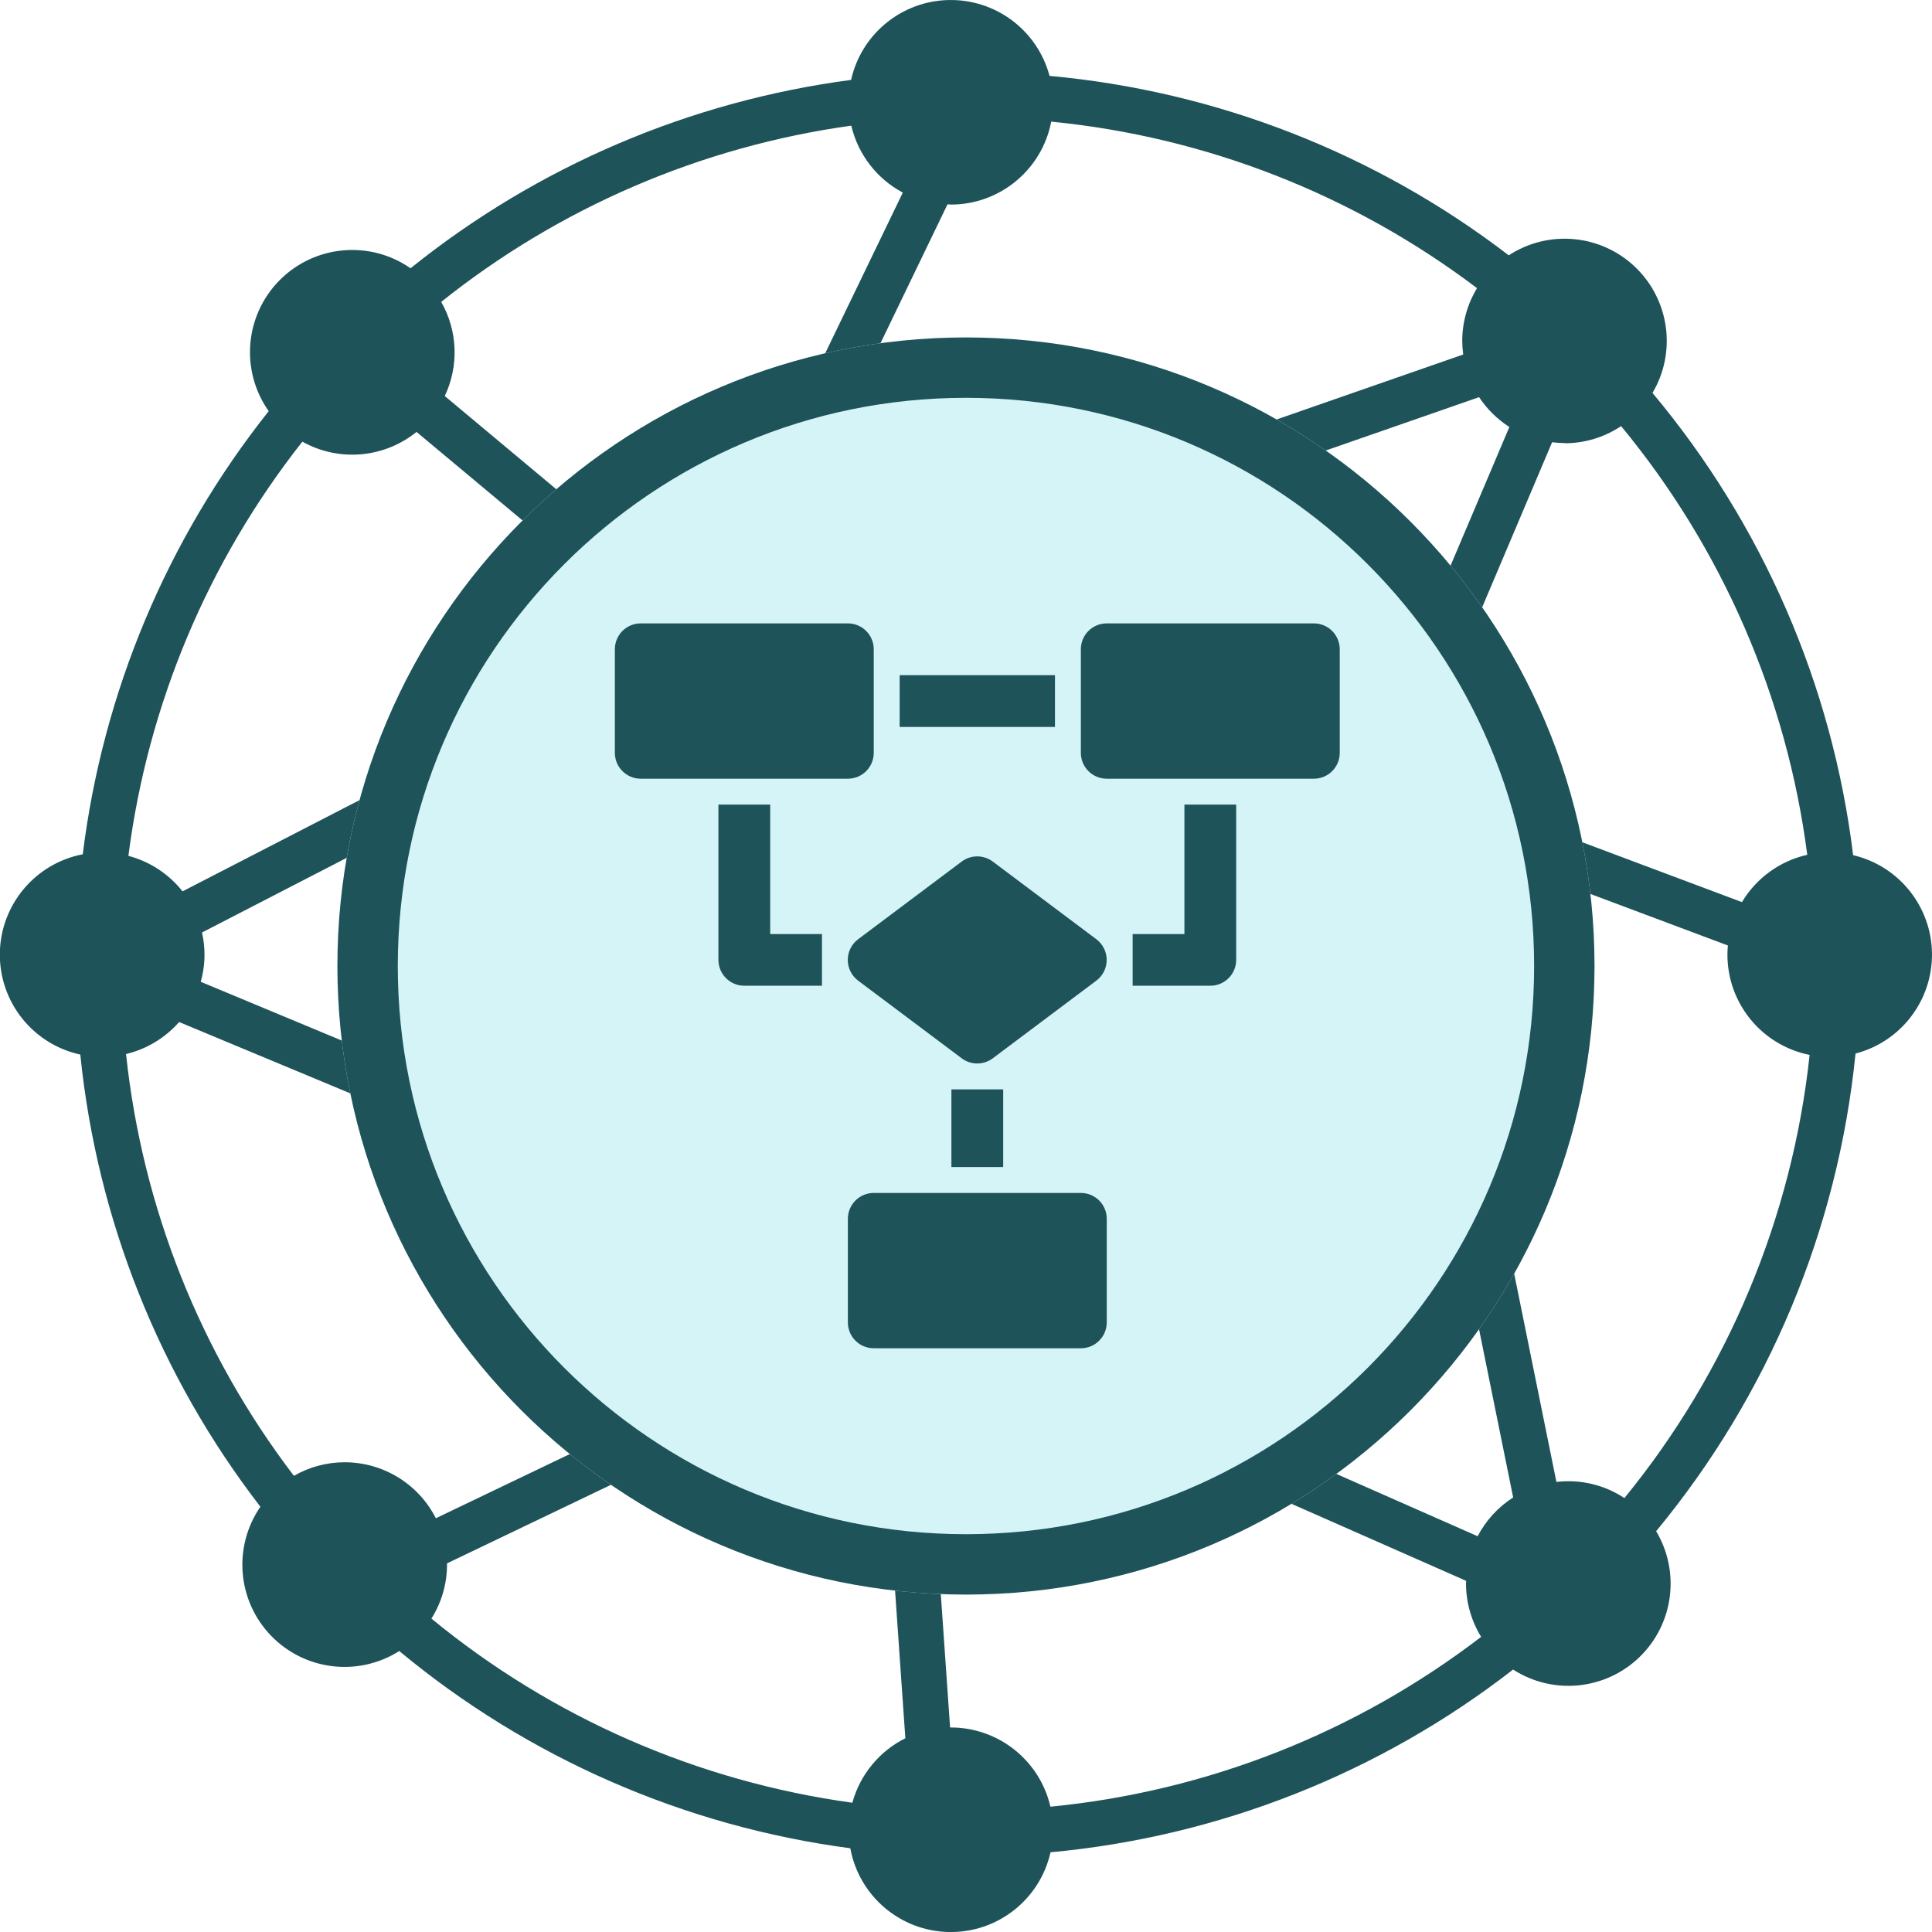
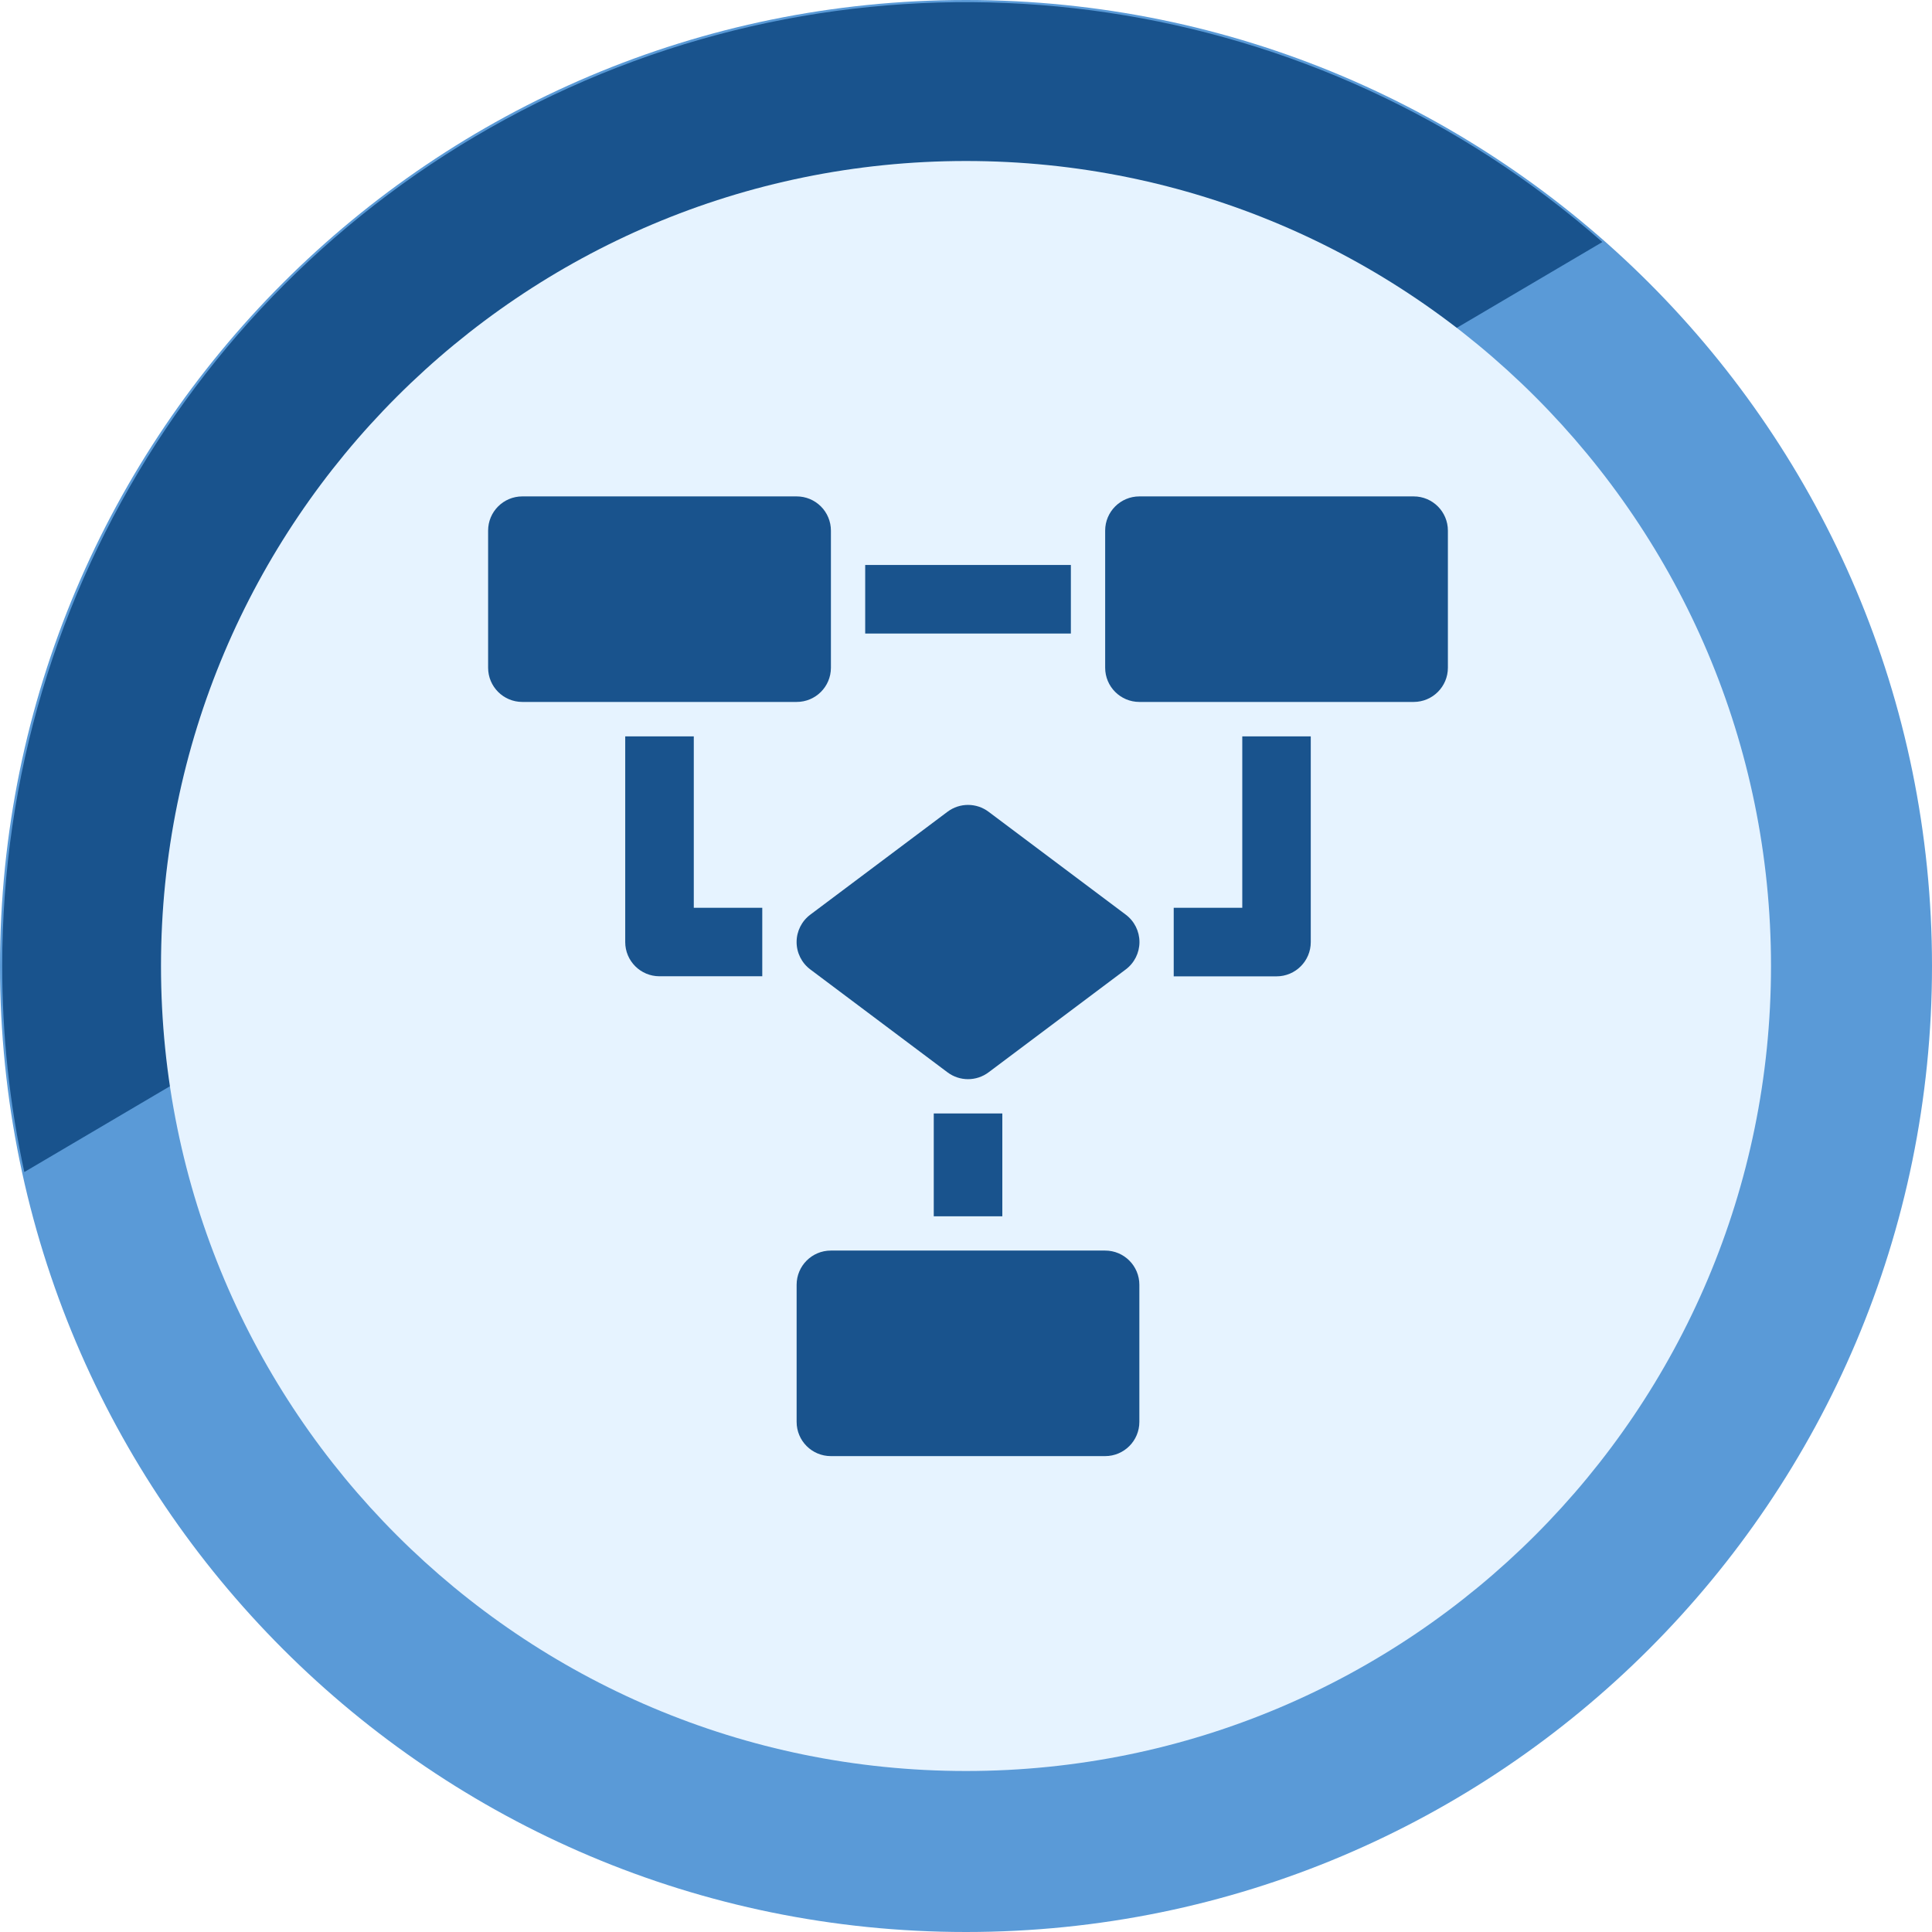
<svg xmlns="http://www.w3.org/2000/svg" width="96" height="96" viewBox="0 0 96 96">
-   <defs>
-     <clipPath id="clip-path">
-       <rect id="Rectangle_454829" data-name="Rectangle 454829" width="96" height="96" fill="#1e535a" />
-     </clipPath>
-   </defs>
-   <g id="img10" transform="translate(-1481 -8562.5)">
-     <g id="Group_1177591" data-name="Group 1177591" transform="translate(1481 8562.5)">
-       <g id="Group_1177589" data-name="Group 1177589" transform="translate(0 0)">
-         <g id="Group_1177587" data-name="Group 1177587" clip-path="url(#clip-path)">
-           <path id="Path_997422" data-name="Path 997422" d="M92.081,42.491a44.136,44.136,0,0,0-9.97-22.967,5.076,5.076,0,0,0-7.142-6.838A44.071,44.071,0,0,0,52.151,3.77a5.077,5.077,0,0,0-9.861.2A44.132,44.132,0,0,0,20.4,13.329a5.079,5.079,0,0,0-7.048,7.1A44.1,44.1,0,0,0,4.112,42.448,5.08,5.08,0,0,0,3.99,52.4a44.082,44.082,0,0,0,8.949,22.468,5.078,5.078,0,0,0,6.9,7.17,44.128,44.128,0,0,0,22.412,9.8,5.078,5.078,0,0,0,9.949.2,44.091,44.091,0,0,0,22.985-9.08,5.077,5.077,0,0,0,7.107-6.874A44.147,44.147,0,0,0,92.2,52.349a5.078,5.078,0,0,0-.119-9.858M77.74,22.024a5.05,5.05,0,0,0,2.812-.851,41.913,41.913,0,0,1,9.25,21.3,5.086,5.086,0,0,0-3.246,2.351l-12.98-4.867c.01-.142.02-.286.02-.433a5.079,5.079,0,0,0-2.151-4.15l5.678-13.4a5.5,5.5,0,0,0,.616.041M75,21.216,69.354,34.523a5.026,5.026,0,0,0-5.594,3.23L40.279,32.344a4.941,4.941,0,0,0-.106-1.011l33.322-11.6A5.1,5.1,0,0,0,75,21.216M47.246,10.165a5.083,5.083,0,0,0,4.989-4.122,41.844,41.844,0,0,1,21.158,8.275,5.054,5.054,0,0,0-.735,2.625,5.335,5.335,0,0,0,.048.671L39.217,29.273a5.1,5.1,0,0,0-.92-.92l8.784-18.2c.056,0,.109.008.165.008M42.3,6.243A5.083,5.083,0,0,0,44.86,9.569L36.248,27.4a5.1,5.1,0,0,0-1.049-.109,5.045,5.045,0,0,0-2.9.91L22.1,19.678A5.052,5.052,0,0,0,21.923,15,41.877,41.877,0,0,1,42.3,6.243M10.041,46.332,31.153,35.442a5.064,5.064,0,0,0,4.006,2.014l7.236,23.129a5.166,5.166,0,0,0-1.12,1.239l-31.3-13.04a5.048,5.048,0,0,0,.187-1.348,5.107,5.107,0,0,0-.124-1.1m4.986-24.391a5.079,5.079,0,0,0,5.673-.484l10.079,8.417a5.068,5.068,0,0,0-.56,3.512L9.07,44.29A5.081,5.081,0,0,0,6.38,42.526a41.859,41.859,0,0,1,8.647-20.585m2.1,50.717a5.067,5.067,0,0,0-2.523.674A41.822,41.822,0,0,1,6.263,52.374,5.087,5.087,0,0,0,8.9,50.783l31.609,13.17a5.45,5.45,0,0,0-.041.611,5.081,5.081,0,0,0,.3,1.718L21.657,75.44a5.081,5.081,0,0,0-4.528-2.782M42.349,89.575a41.919,41.919,0,0,1-20.912-9.149,5.029,5.029,0,0,0,.775-2.686l0-.058L42,68.2A5.082,5.082,0,0,0,43.8,69.329l1.186,17.043a5.082,5.082,0,0,0-2.632,3.2m2.105-29.97-7.081-22.64a5.089,5.089,0,0,0,2.415-2.415L63.459,40a5.052,5.052,0,0,0,.808,2.311L48.032,60.13a5.019,5.019,0,0,0-3.577-.524m7.74,30.167a5.081,5.081,0,0,0-4.948-3.937l-.038,0L46.081,69.62a5.073,5.073,0,0,0,3.106-1.507L72.853,78.551c0,.046-.008.086-.008.132a5.057,5.057,0,0,0,.752,2.65,41.841,41.841,0,0,1-21.4,8.439M73.423,76.334,50.373,66.165a5.052,5.052,0,0,0-.666-4.52L65.893,43.877a5.052,5.052,0,0,0,2.622.735,5.594,5.594,0,0,0,.623-.041l6.05,29.836a5.071,5.071,0,0,0-1.766,1.928m7.292-1.9a5.051,5.051,0,0,0-3.377-.8L71.285,43.788a5.1,5.1,0,0,0,1.6-1.672L85.858,46.98a4.506,4.506,0,0,0-.023.456,5.08,5.08,0,0,0,4.084,4.981,41.876,41.876,0,0,1-9.2,22.017" transform="translate(0 0.001)" fill="#1e535a" />
-         </g>
+   <g id="Grupo_1188518" data-name="Grupo 1188518" transform="translate(-383.67 -8399.924)">
+     <circle id="Elipse_13890" data-name="Elipse 13890" cx="48" cy="48" r="48" transform="translate(383.67 8399.924)" fill="#5a9ad7" />
+     <path id="Intersección_1" data-name="Intersección 1" d="M0,47.89A47.893,47.893,0,0,1,79.511,11.92L1.1,58.131A48,48,0,0,1,0,47.89Z" transform="translate(383.779 8400.031)" fill="#19538d" />
+     <path id="Trazado_1032916" data-name="Trazado 1032916" d="M40,0A40,40,0,1,1,0,40,40,40,0,0,1,40,0Z" transform="translate(391.67 8407.924)" fill="#e6f3ff" />
+     <g id="Grupo_1188343" data-name="Grupo 1188343" transform="translate(406.126 8422.38)">
+       <rect id="Rectángulo_459838" data-name="Rectángulo 459838" width="52" height="52" transform="translate(-0.202 -0.456)" fill="none" />
+       <g id="_x30_2" transform="translate(-0.202 0.21)">
+         <path id="Trazado_1030347" data-name="Trazado 1030347" d="M20.539,11.341a1.7,1.7,0,0,0-2.044,0l-6.813,5.11a1.7,1.7,0,0,0,0,2.725l6.813,5.11a1.7,1.7,0,0,0,2.044,0l6.813-5.11a1.7,1.7,0,0,0,0-2.725Z" transform="translate(6.33 6.33)" fill="#19538d" />
+         <path id="Trazado_1030348" data-name="Trazado 1030348" d="M26.33,24H12.7A1.7,1.7,0,0,0,11,25.7v6.813a1.7,1.7,0,0,0,1.7,1.7H26.33a1.7,1.7,0,0,0,1.7-1.7V25.7A1.7,1.7,0,0,0,26.33,24Z" transform="translate(6.33 15.474)" fill="#19538d" />
+         <path id="Trazado_1030349" data-name="Trazado 1030349" d="M19.034,10.517V3.7A1.7,1.7,0,0,0,17.33,2H3.7A1.7,1.7,0,0,0,2,3.7v6.813a1.7,1.7,0,0,0,1.7,1.7H17.33A1.7,1.7,0,0,0,19.034,10.517Z" transform="translate(0 0)" fill="#19538d" />
+         <path id="Trazado_1030350" data-name="Trazado 1030350" d="M35.33,2H21.7A1.7,1.7,0,0,0,20,3.7v6.813a1.7,1.7,0,0,0,1.7,1.7H35.33a1.7,1.7,0,0,0,1.7-1.7V3.7A1.7,1.7,0,0,0,35.33,2Z" transform="translate(12.661 0)" fill="#19538d" />
+         <path id="Trazado_1030351" data-name="Trazado 1030351" d="M13,4H23.22V7.407H13Z" transform="translate(7.737 1.407)" fill="#19538d" />
+         <path id="Trazado_1030352" data-name="Trazado 1030352" d="M25.407,17.517H22v3.407h5.11a1.7,1.7,0,0,0,1.7-1.7V9H25.407Z" transform="translate(14.067 4.924)" fill="#19538d" />
+         <path id="Trazado_1030353" data-name="Trazado 1030353" d="M9.407,9H6V19.22a1.7,1.7,0,0,0,1.7,1.7h5.11V17.517H9.407Z" transform="translate(2.813 4.924)" fill="#19538d" />
+         <path id="Trazado_1030354" data-name="Trazado 1030354" d="M15,20h3.407v5.11H15Z" transform="translate(9.144 12.661)" fill="#19538d" />
      </g>
-     </g>
-     <g id="Ellipse_13614" data-name="Ellipse 13614" transform="translate(1497.766 8579.268)" fill="#d5f4f8" stroke="#1e535a" stroke-width="3">
-       <ellipse cx="31.232" cy="31.233" rx="31.232" ry="31.233" stroke="none" />
-       <ellipse cx="31.232" cy="31.233" rx="29.732" ry="29.733" fill="none" />
-     </g>
-     <g id="_x30_2" transform="translate(1509.552 8591.476)">
-       <path id="Path_1030347" data-name="Path 1030347" d="M18.2,11.257a1.287,1.287,0,0,0-1.544,0l-5.146,3.859a1.286,1.286,0,0,0,0,2.058l5.146,3.859a1.286,1.286,0,0,0,1.544,0l5.146-3.859a1.286,1.286,0,0,0,0-2.058Z" transform="translate(2.578 2.578)" fill="#1e535a" />
-       <path id="Path_1030348" data-name="Path 1030348" d="M22.578,24H12.286A1.286,1.286,0,0,0,11,25.286v5.146a1.286,1.286,0,0,0,1.286,1.286H22.578a1.286,1.286,0,0,0,1.286-1.286V25.286A1.286,1.286,0,0,0,22.578,24Z" transform="translate(2.578 6.301)" fill="#1e535a" />
-       <path id="Path_1030349" data-name="Path 1030349" d="M14.864,8.432V3.286A1.286,1.286,0,0,0,13.578,2H3.286A1.286,1.286,0,0,0,2,3.286V8.432A1.286,1.286,0,0,0,3.286,9.718H13.578A1.286,1.286,0,0,0,14.864,8.432Z" transform="translate(0 0)" fill="#1e535a" />
-       <path id="Path_1030350" data-name="Path 1030350" d="M31.578,2H21.286A1.286,1.286,0,0,0,20,3.286V8.432a1.286,1.286,0,0,0,1.286,1.286H31.578a1.286,1.286,0,0,0,1.286-1.286V3.286A1.286,1.286,0,0,0,31.578,2Z" transform="translate(5.155 0)" fill="#1e535a" />
-       <path id="Path_1030351" data-name="Path 1030351" d="M13,4h7.718V6.573H13Z" transform="translate(3.151 0.573)" fill="#1e535a" />
-       <path id="Path_1030352" data-name="Path 1030352" d="M24.573,15.432H22V18h3.859a1.286,1.286,0,0,0,1.286-1.286V9H24.573Z" transform="translate(5.728 2.005)" fill="#1e535a" />
-       <path id="Path_1030353" data-name="Path 1030353" d="M8.573,9H6v7.718A1.286,1.286,0,0,0,7.286,18h3.859V15.432H8.573Z" transform="translate(1.146 2.005)" fill="#1e535a" />
-       <path id="Path_1030354" data-name="Path 1030354" d="M15,20h2.573v3.859H15Z" transform="translate(3.723 5.155)" fill="#1e535a" />
    </g>
  </g>
</svg>
